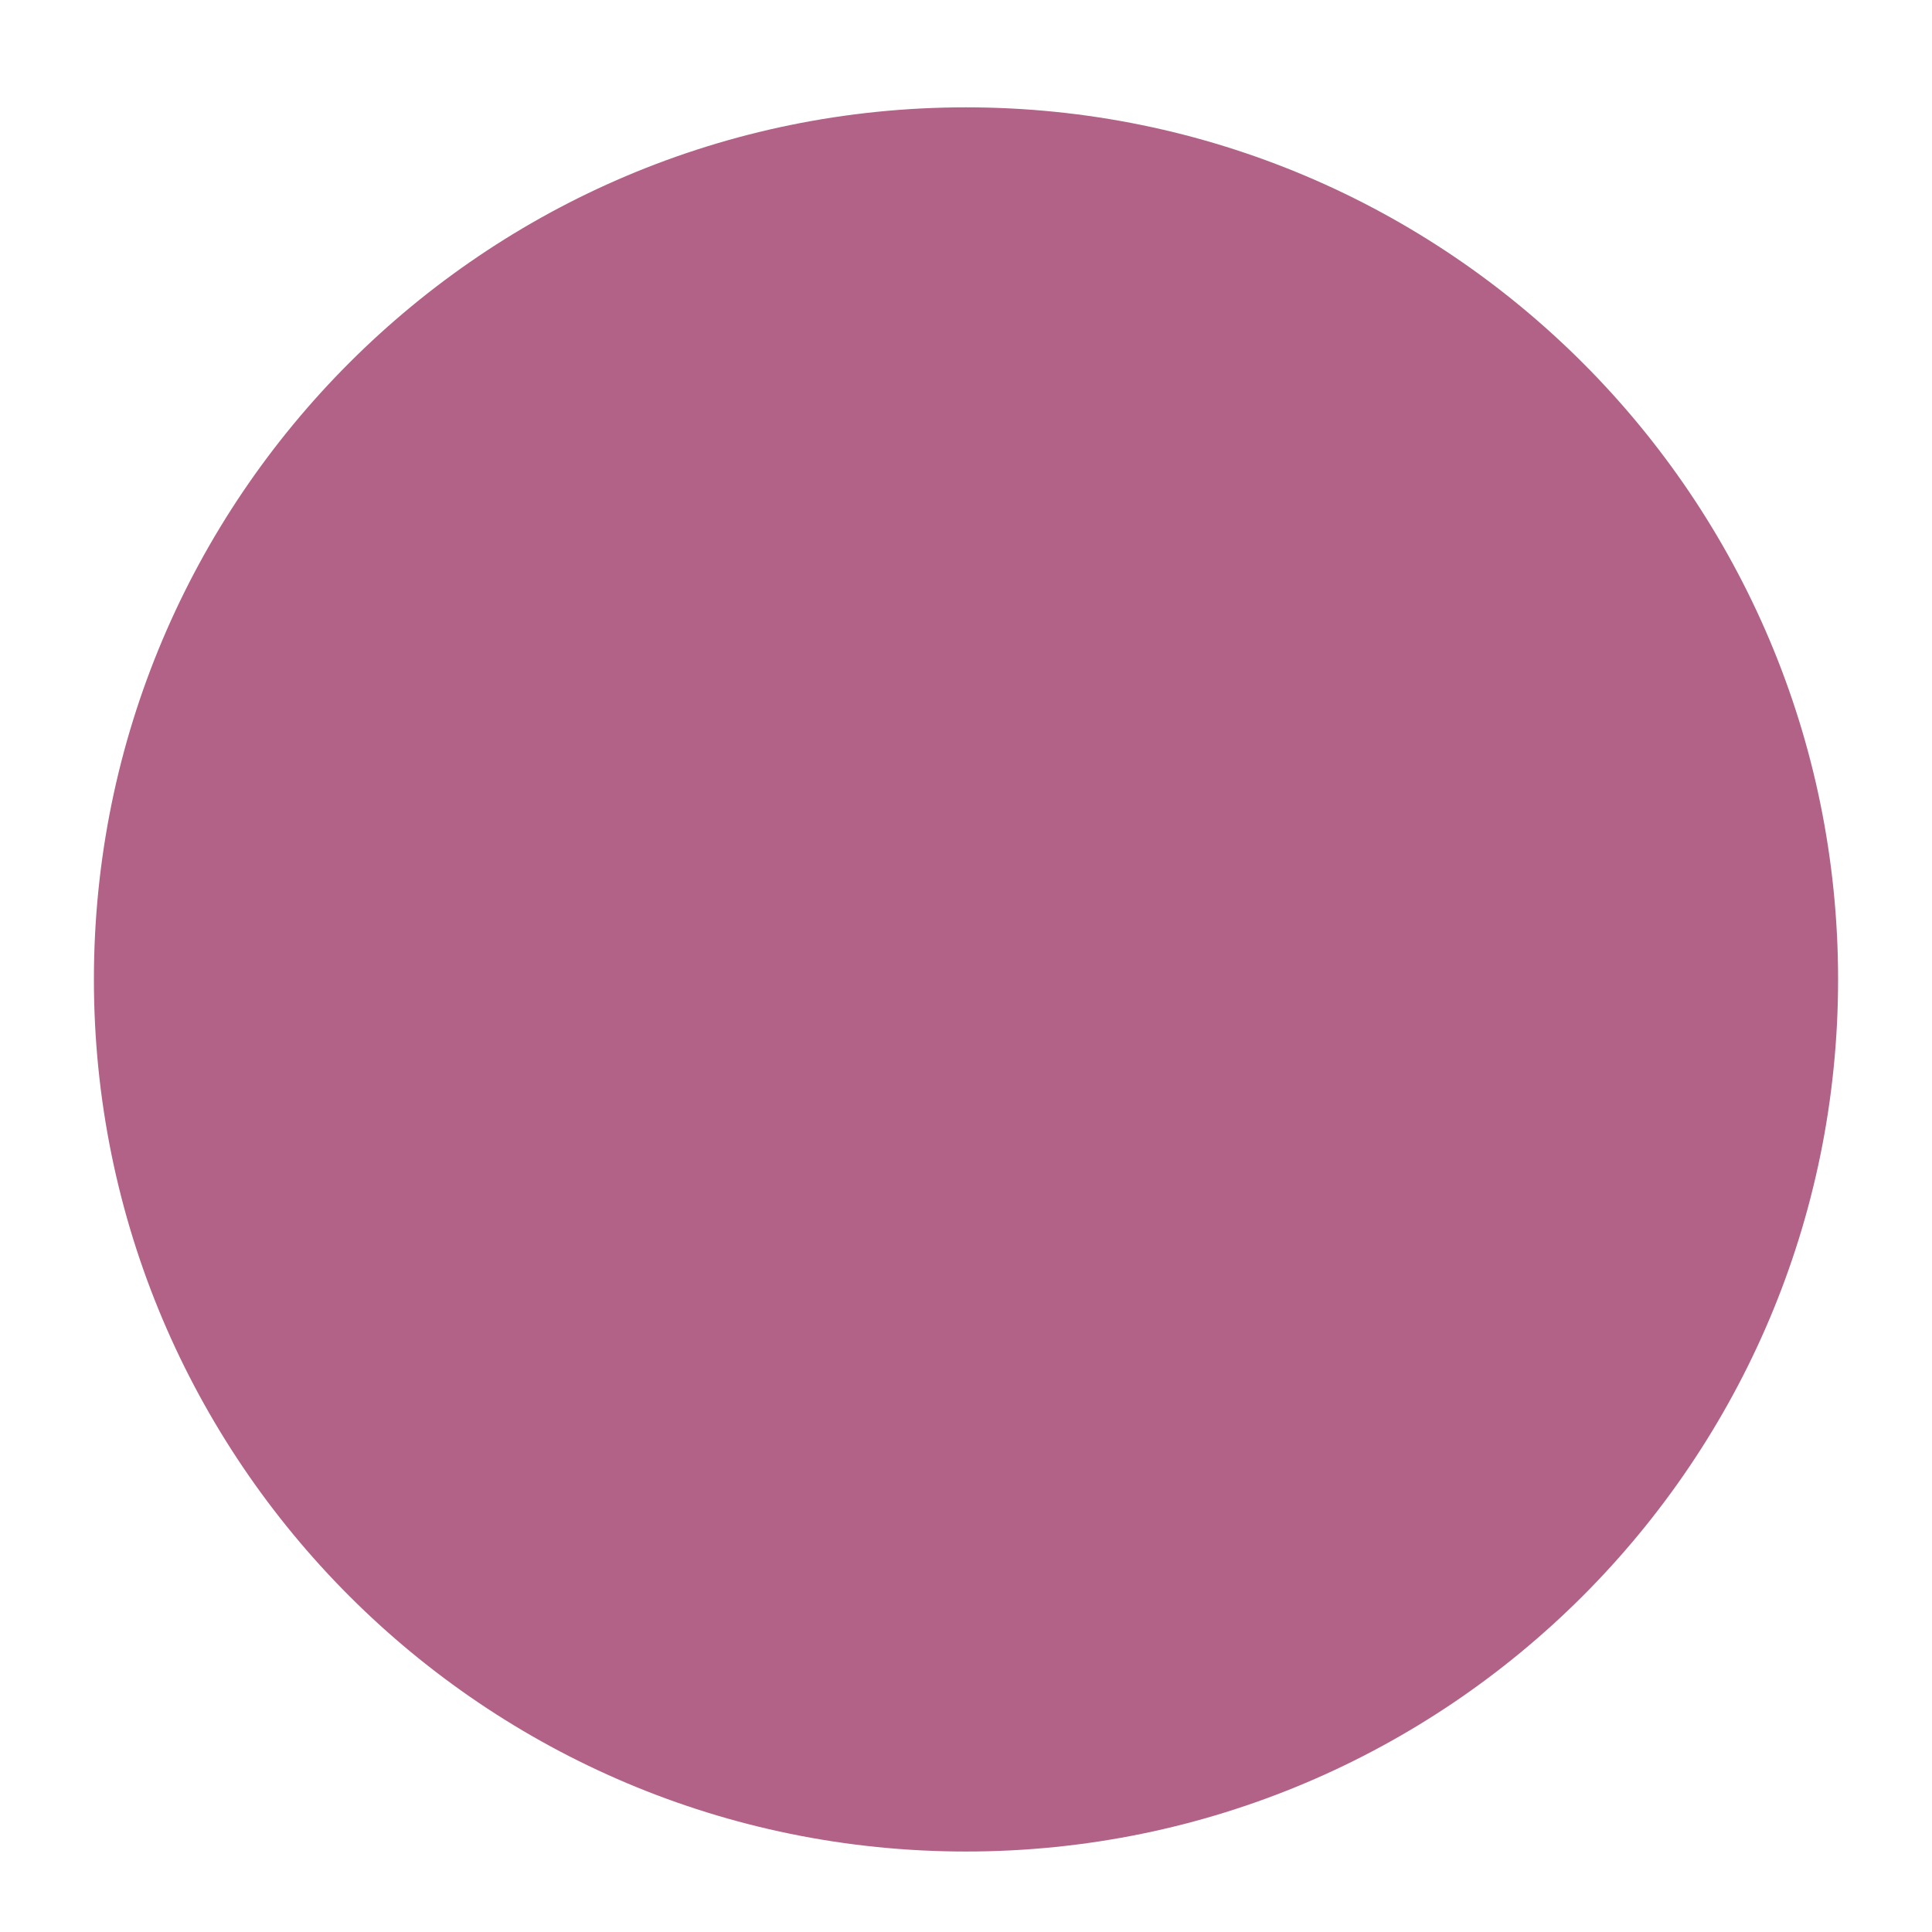
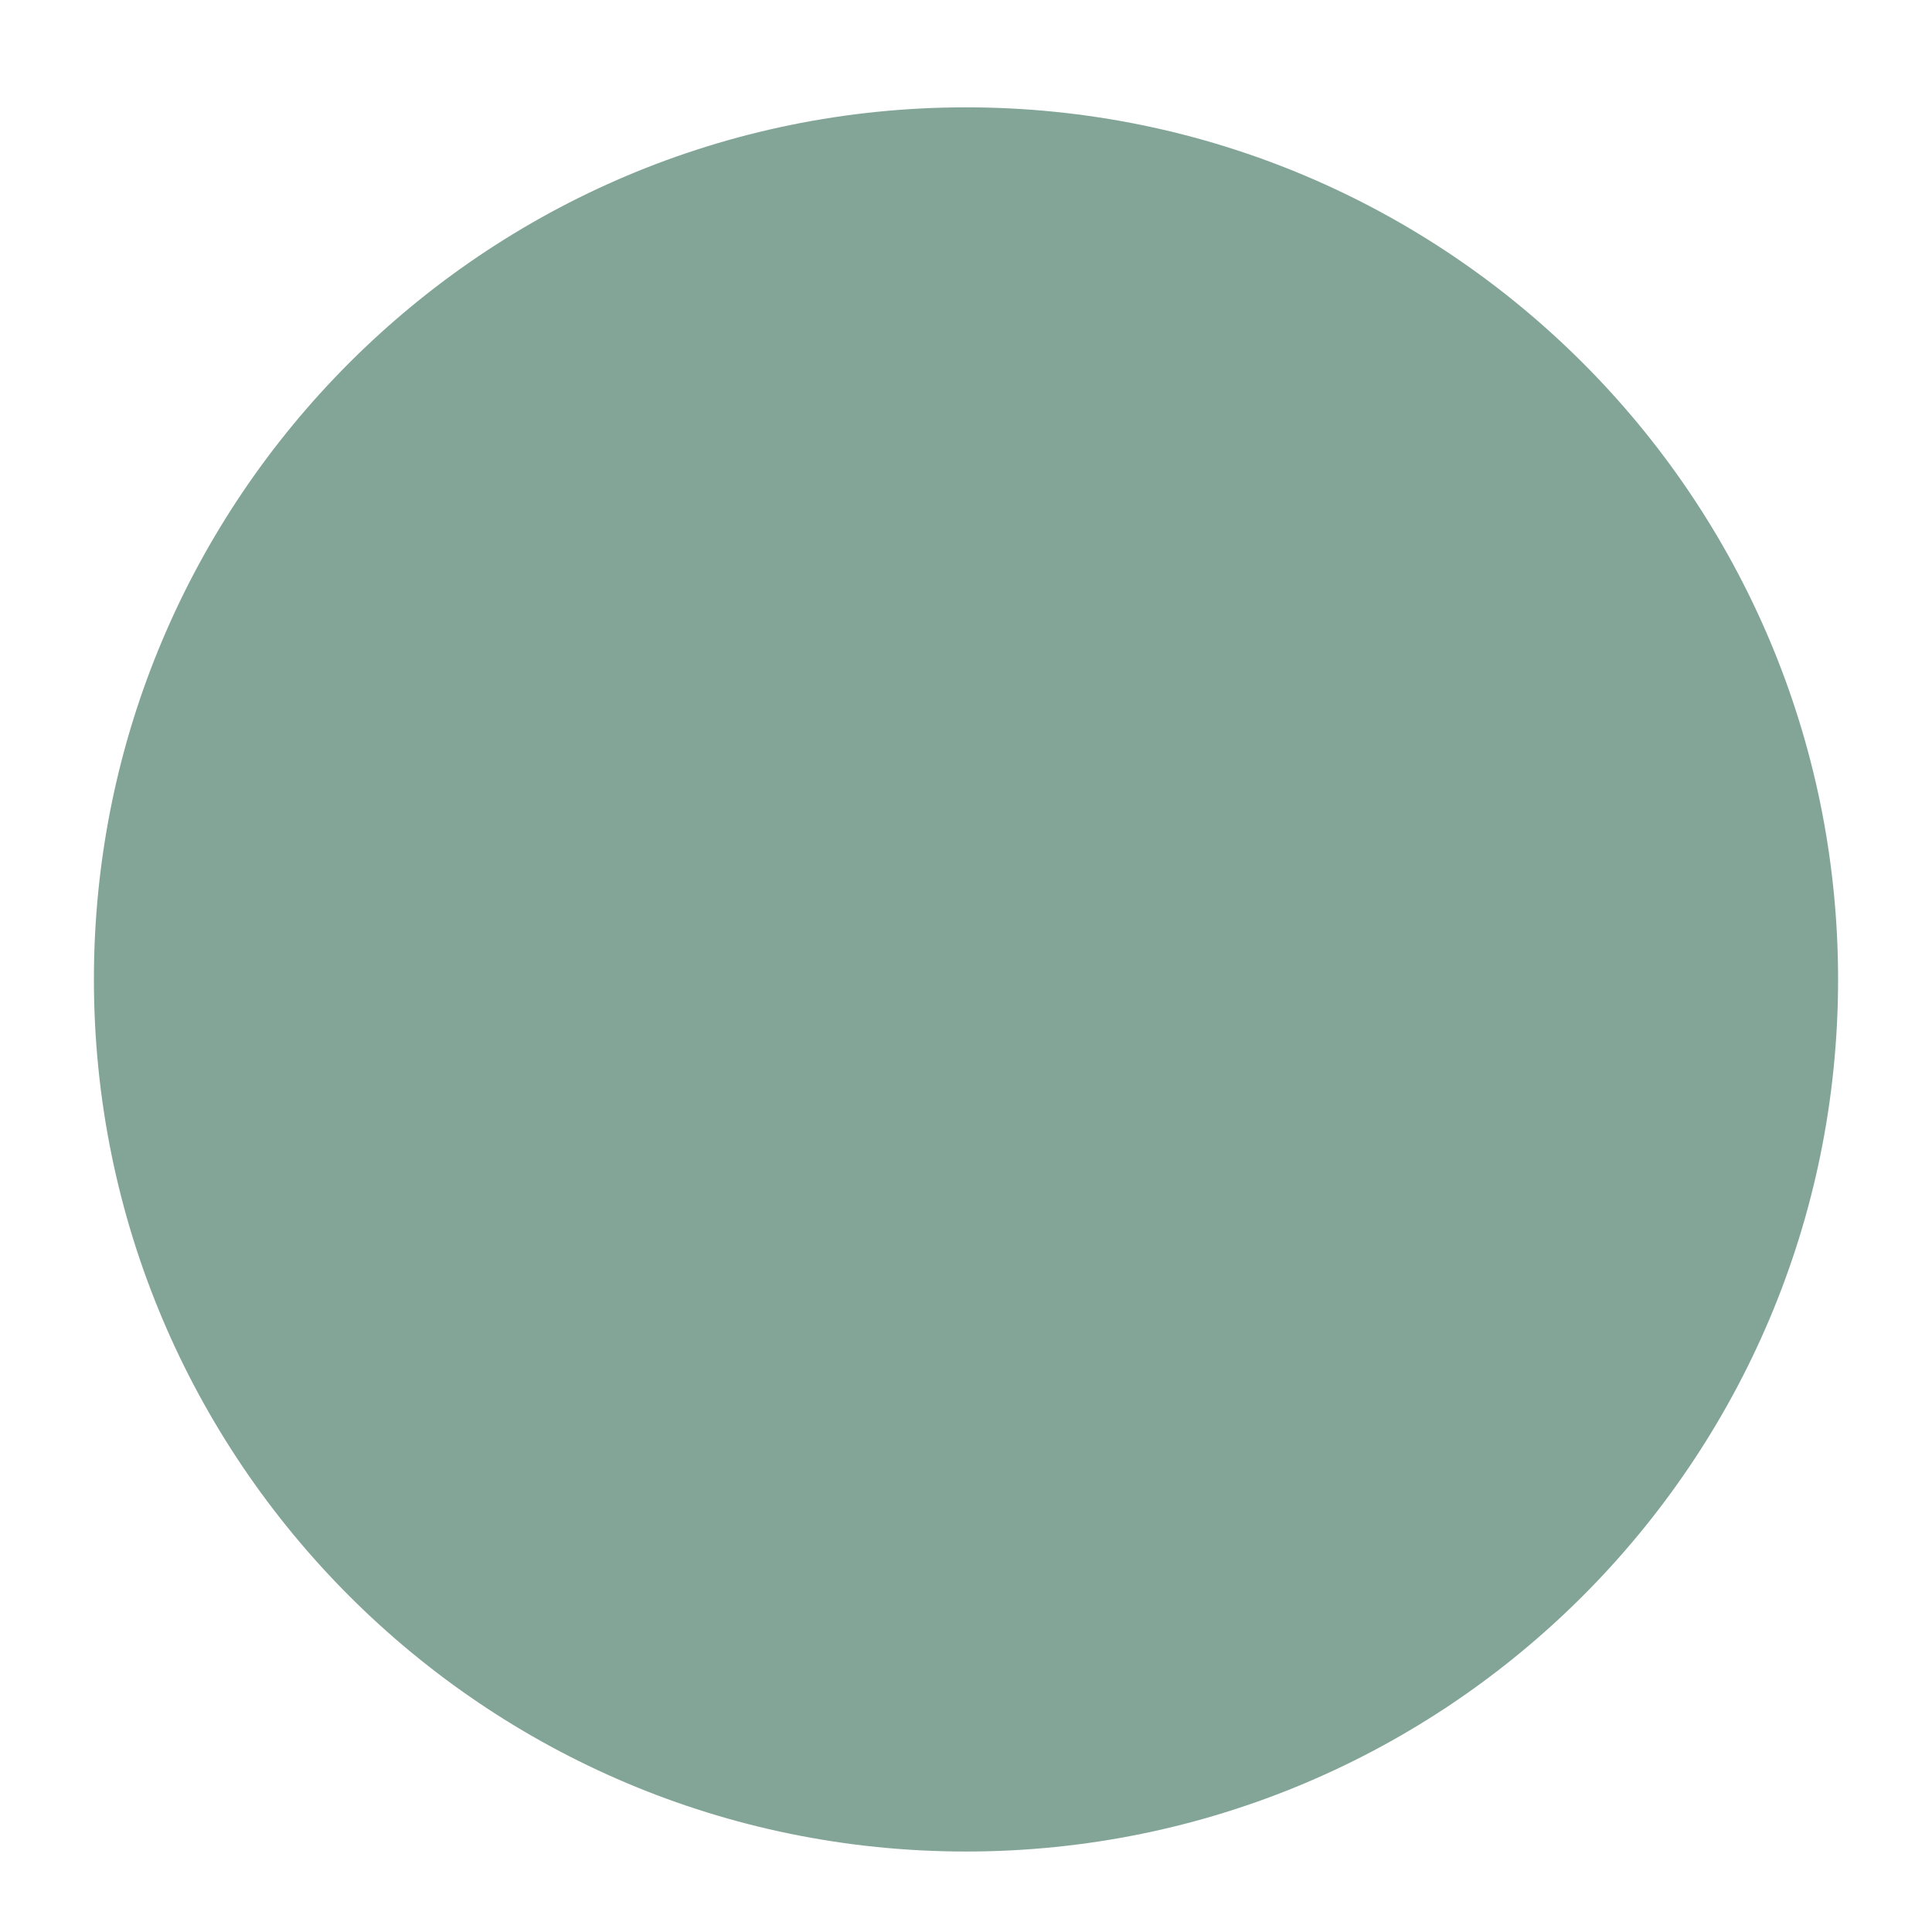
- <svg xmlns="http://www.w3.org/2000/svg" version="1.1" id="Layer_1" x="0px" y="0px" fill="#b16286" width="120px" height="120px" viewBox="0 0 120 120" enable-background="new 0 0 120 120" xml:space="preserve">
+ <svg xmlns="http://www.w3.org/2000/svg" version="1.1" id="Layer_1" x="0px" y="0px" fill="#83a598" width="120px" height="120px" viewBox="0 0 120 120" enable-background="new 0 0 120 120" xml:space="preserve">
  <circle cx="60" cy="60.834" r="54.167" />
</svg>
